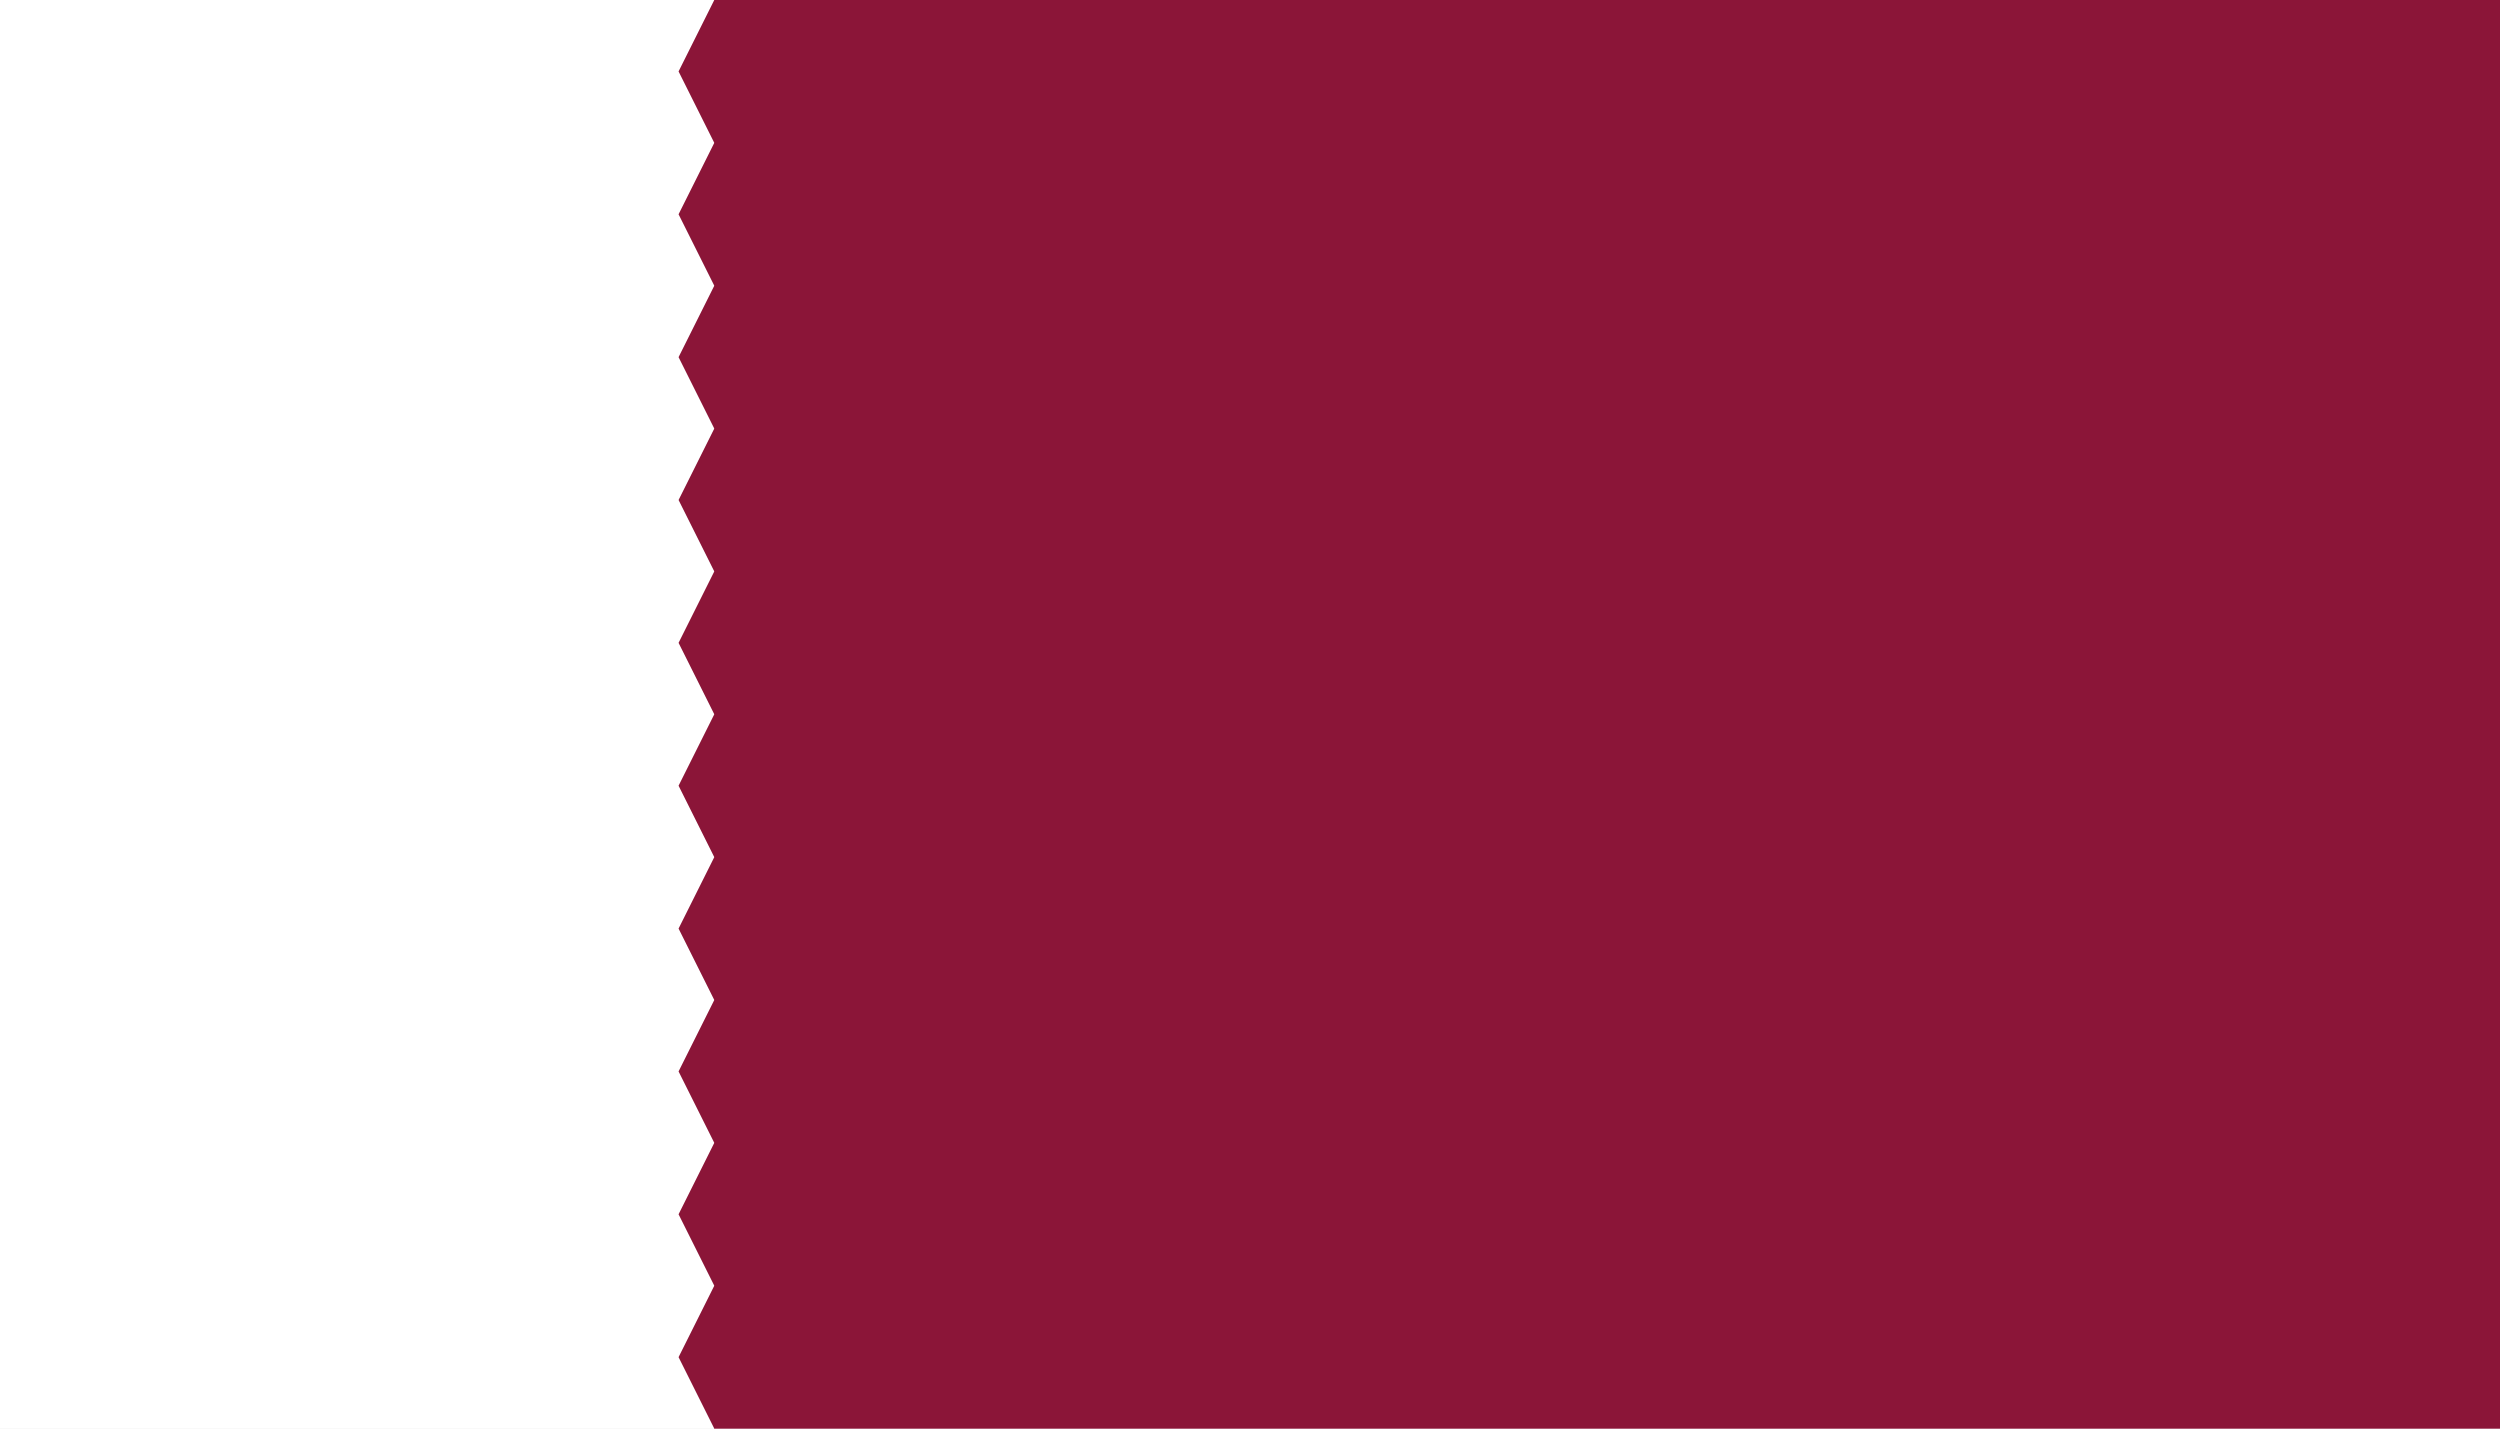
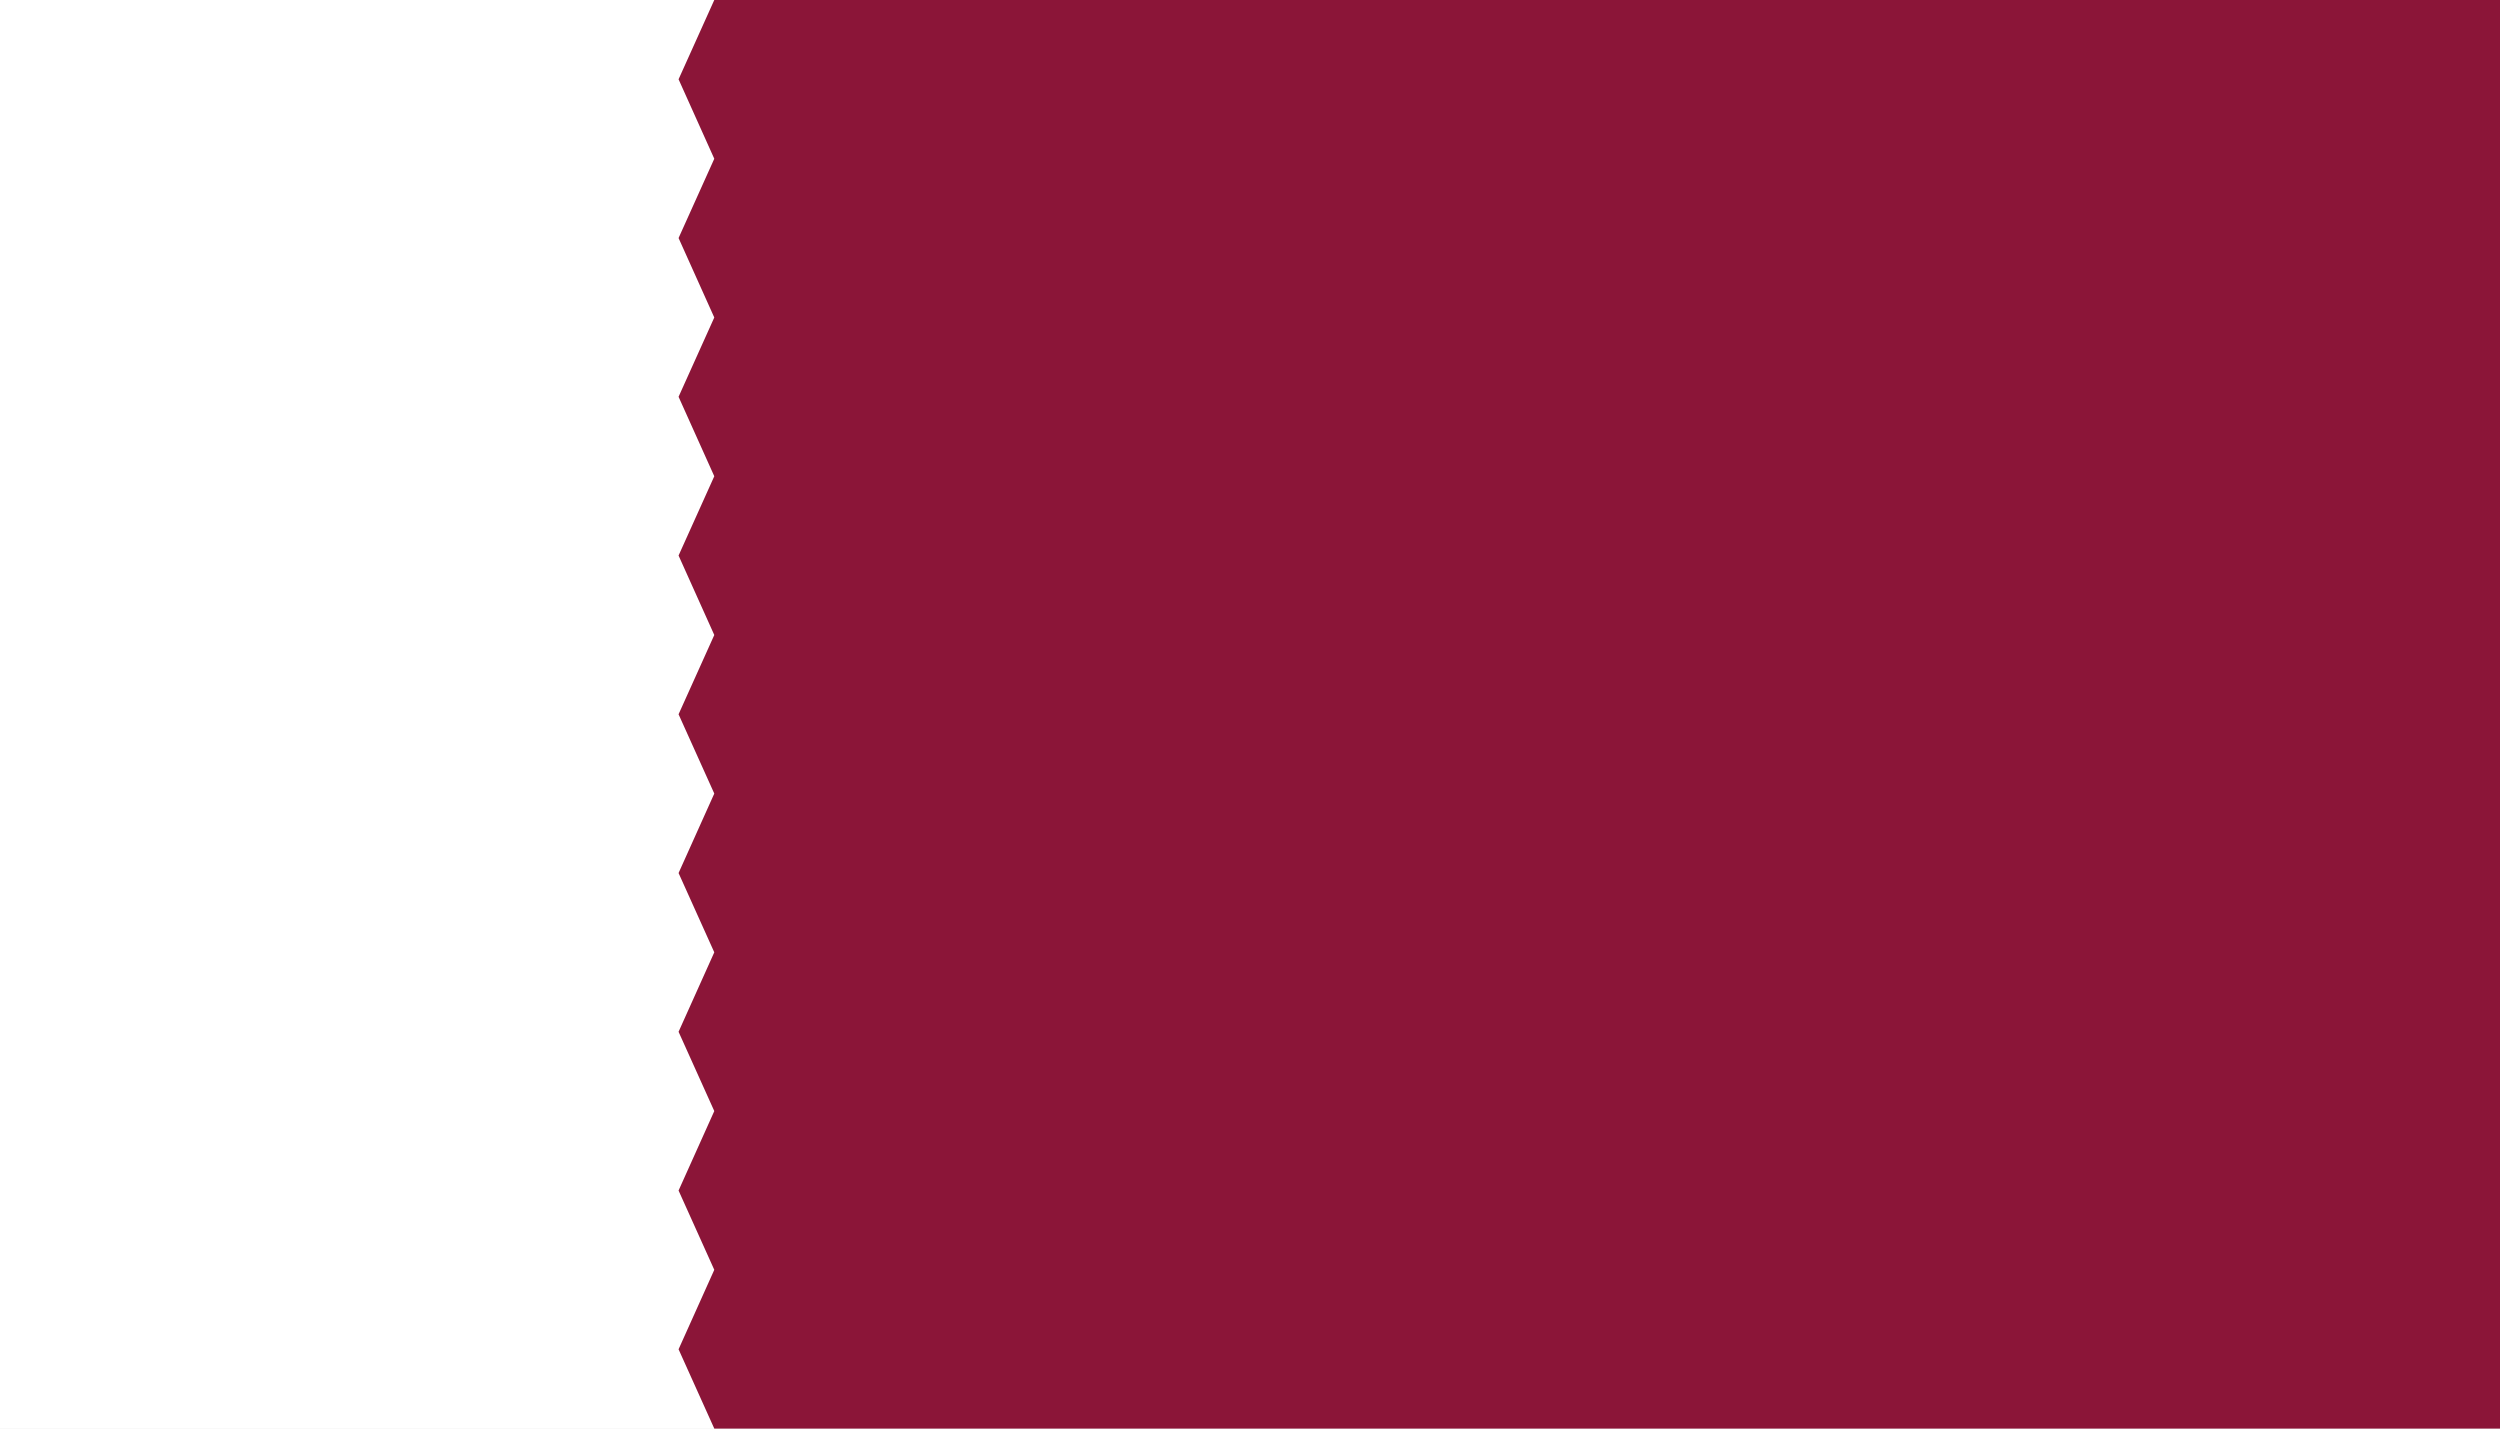
<svg xmlns="http://www.w3.org/2000/svg" viewBox="0 0 1400 800">
  <rect width="400" height="800" fill="#FFFFFF" />
-   <rect x="400" width="1000" height="800" fill="#8B1538" />
-   <defs>
-     <pattern id="serrated" x="0" y="0" width="40" height="40" patternUnits="userSpaceOnUse">
-       <polygon points="0,0 40,0 40,20 20,20 20,40 0,40" fill="#8B1538" />
-     </pattern>
-   </defs>
-   <rect x="400" y="0" width="1000" height="800" fill="#FFFFFF" />
-   <path d="M 400 0 L 380 40 L 400 80 L 380 120 L 400 160 L 380 200 L 400 240 L 380 280 L 400 320 L 380 360 L 400 400 L 380 440 L 400 480 L 380 520 L 400 560 L 380 600 L 400 640 L 380 680 L 400 720 L 380 760 L 400 800 L 1400 800 L 1400 0 Z" fill="#8B1538" />
+   <path d="M 400 0 L 380 44.4 L 400 88.9 L 380 133.3 L 400 177.8 L 380 222.2 L 400 266.7 L 380 311.1 L 400 355.6 L 380 400.0 L 400 444.4 L 380 488.9 L 400 533.3 L 380 577.8 L 400 622.2 L 380 666.7 L 400 711.1 L 380 755.6 L 400 800.0 L 1400 800 L 1400 0 Z" fill="#8B1538" />
</svg>
